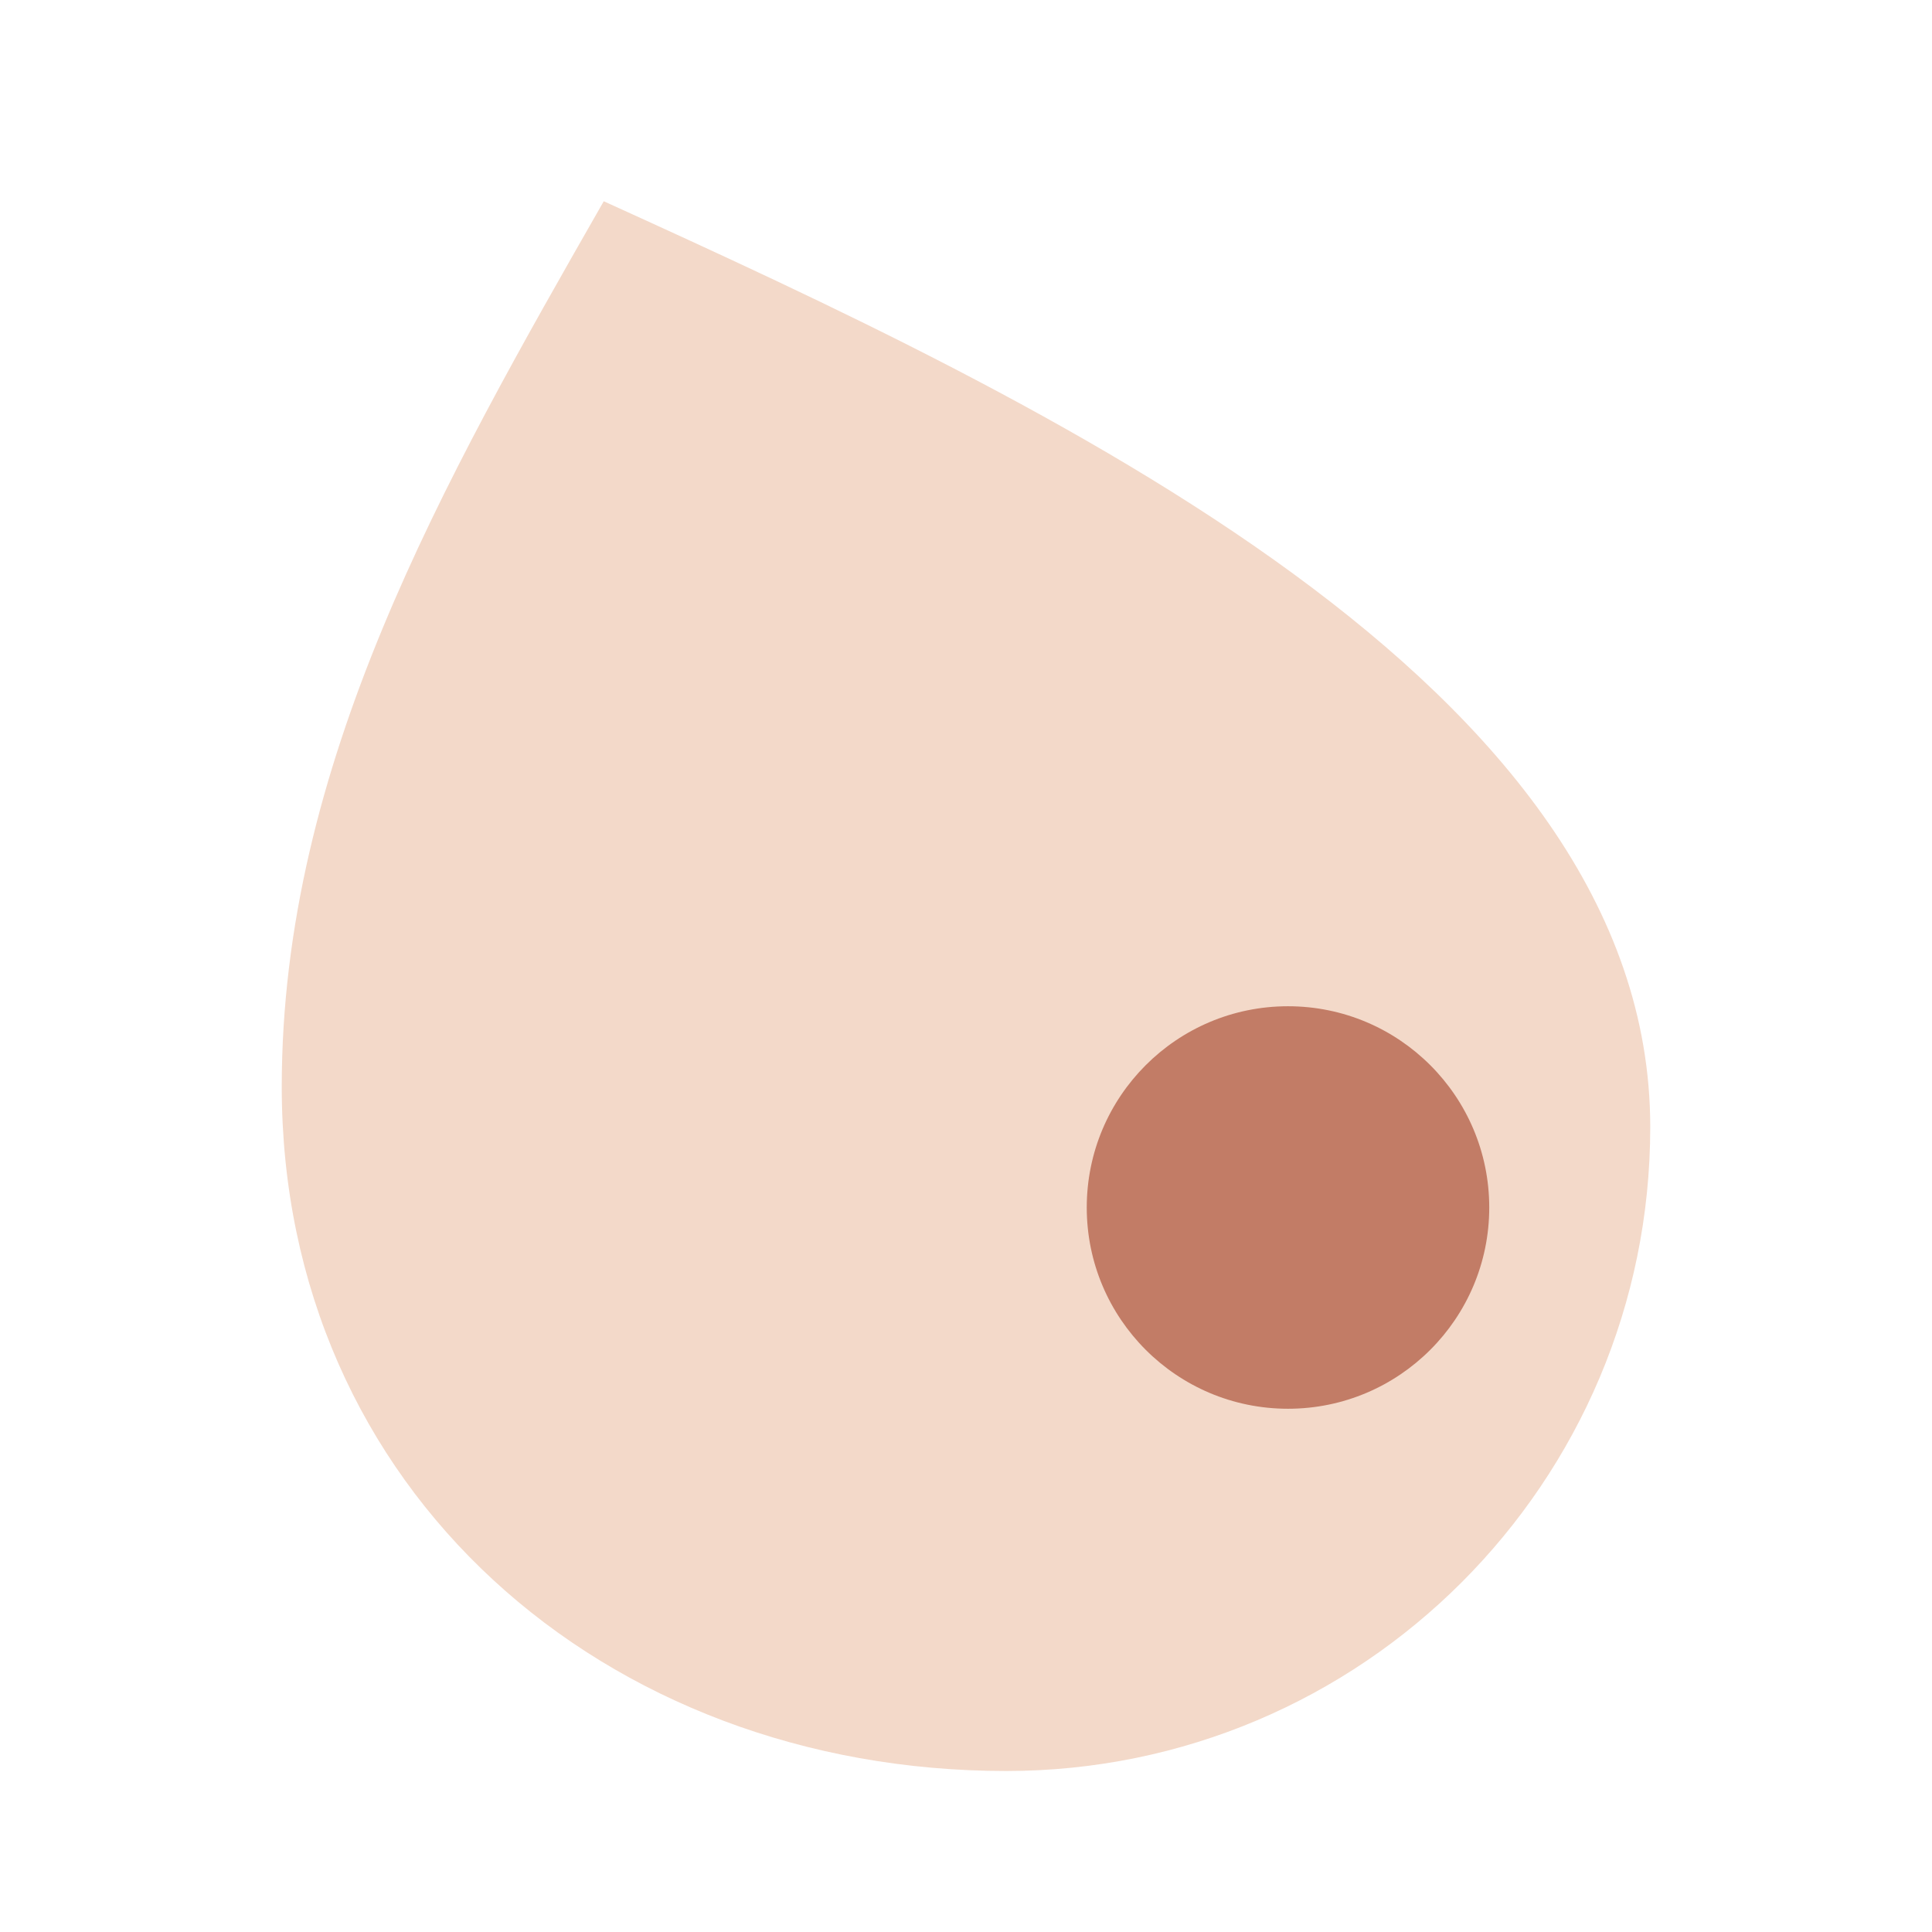
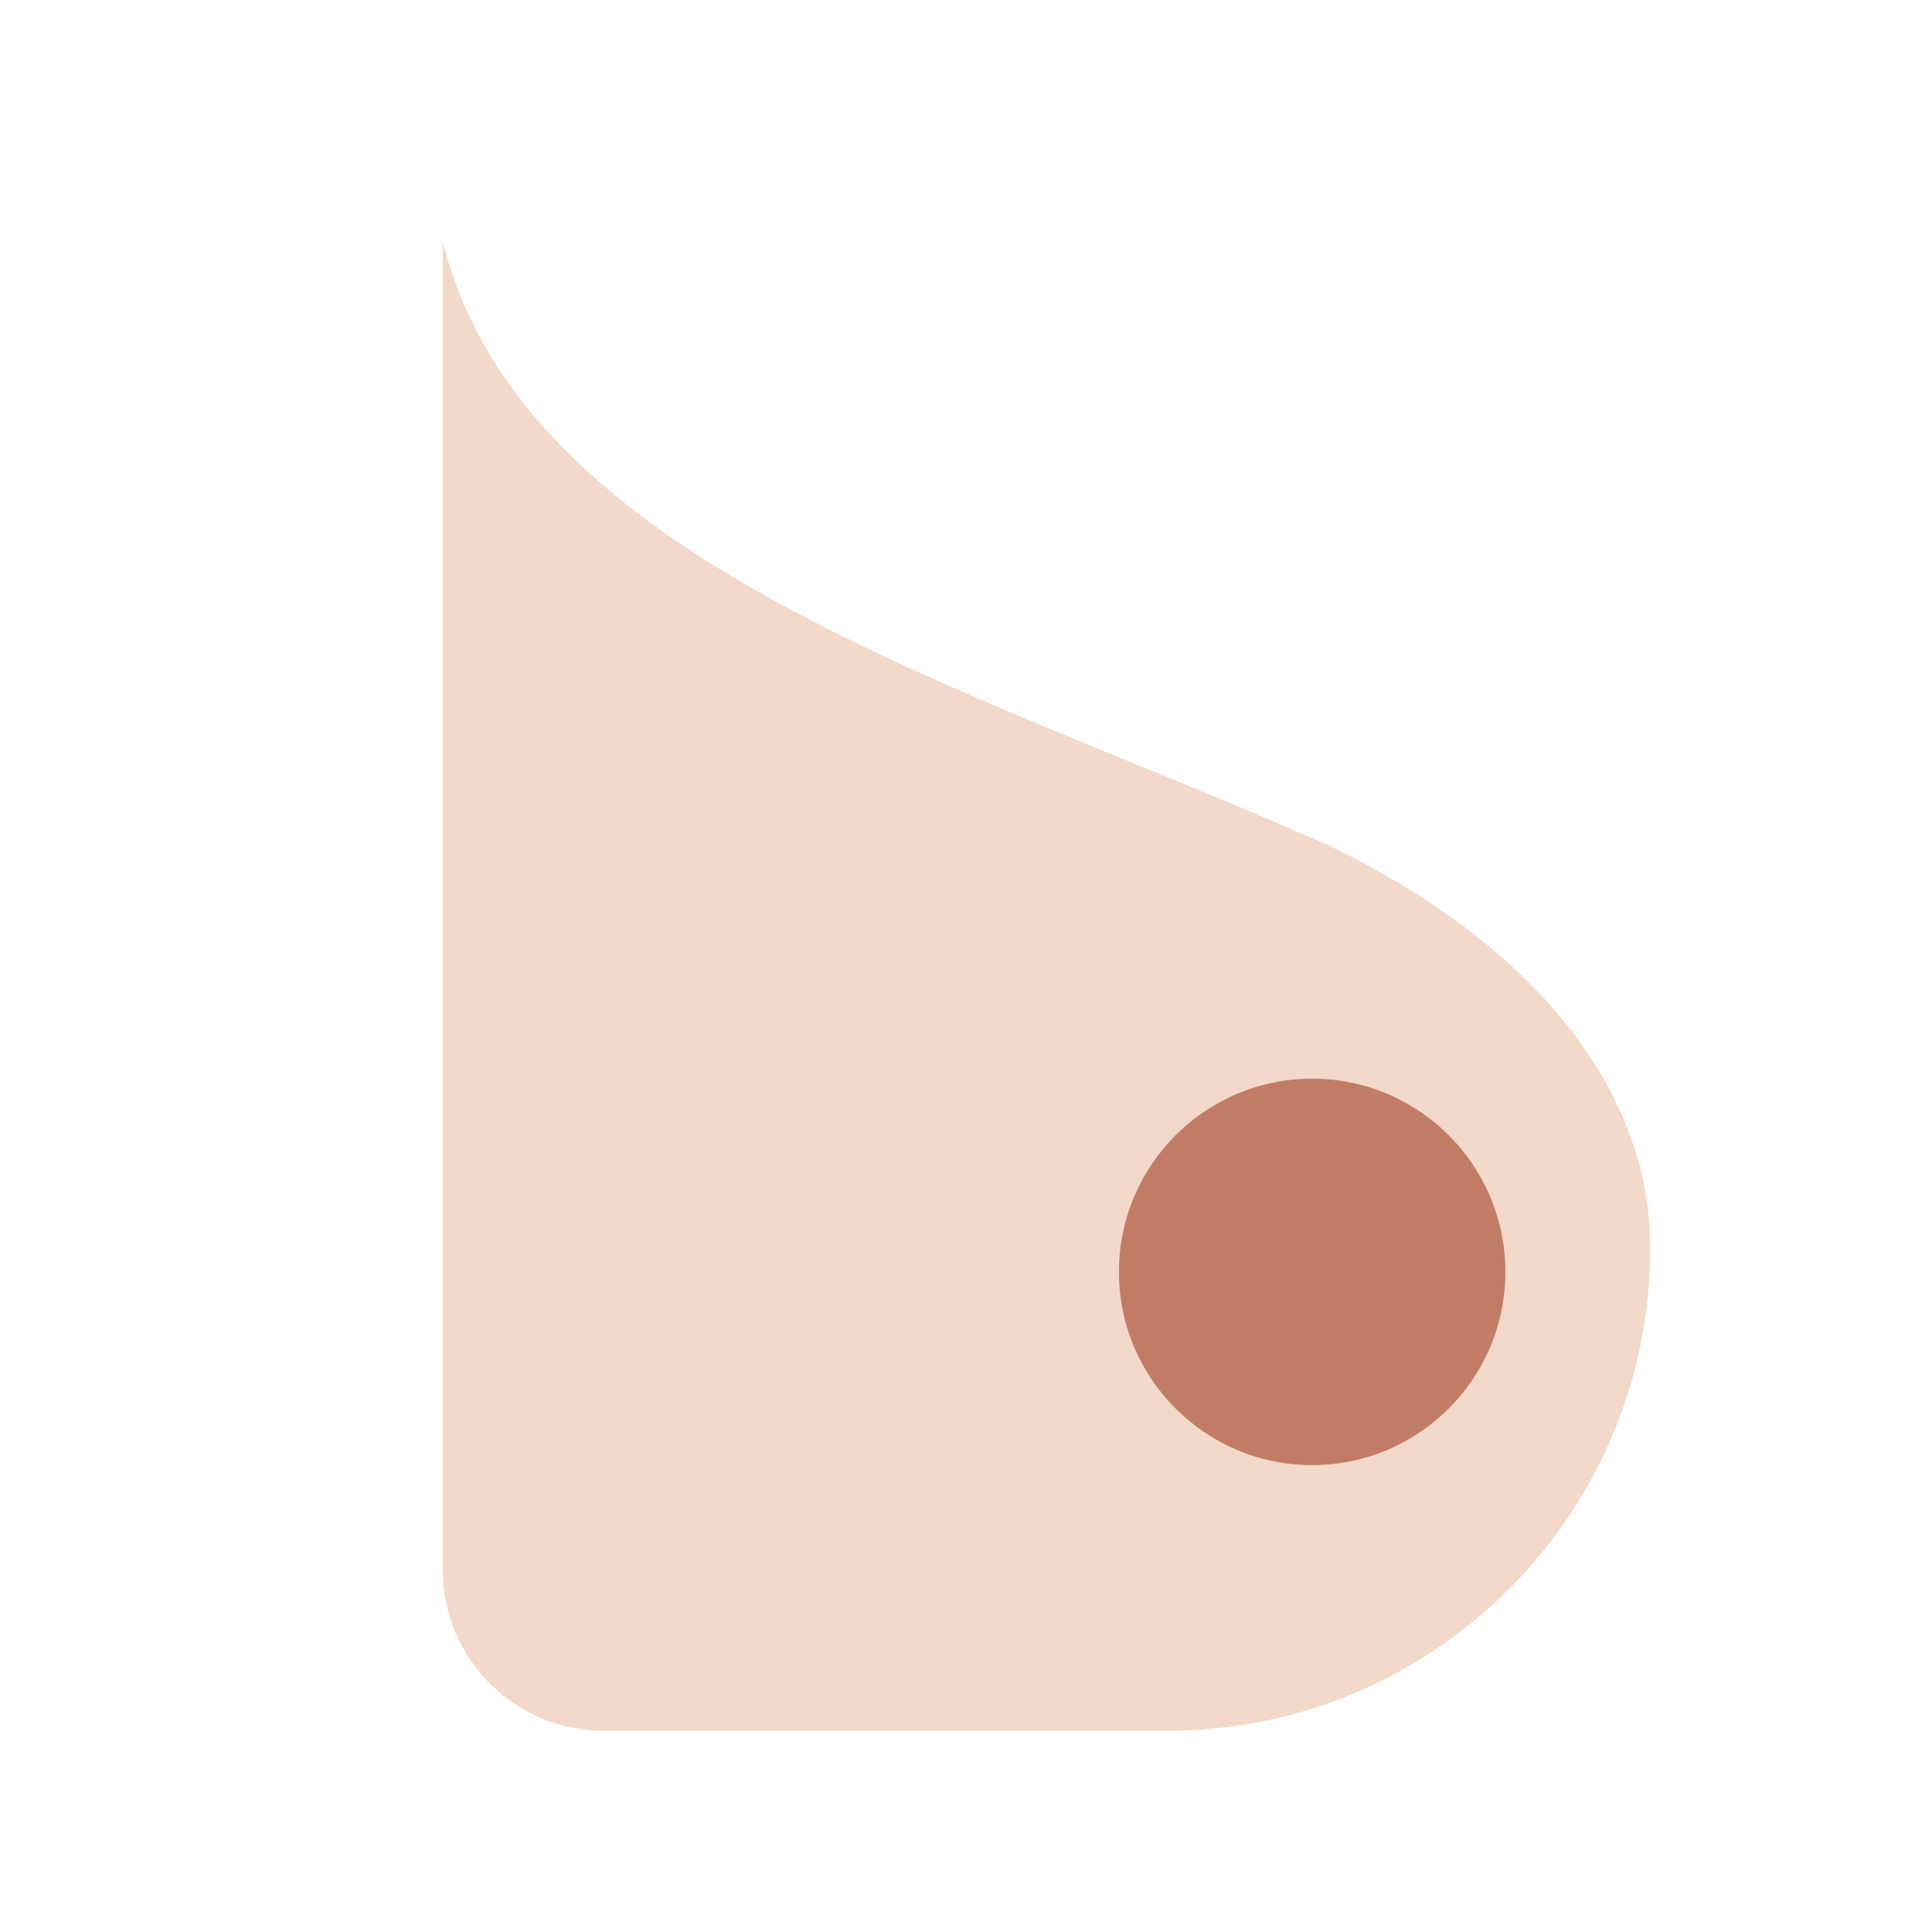
<svg xmlns="http://www.w3.org/2000/svg" viewBox="0 0 24 24" width="24" height="24">
-   <path d="M7.5 2.5C13 5 20.5 8.5 20.5 14A8 8 0 0 1 12.5 22C7.5 22 3.5 18.5 3.5 13.5C3.5 9.5 5.5 6 7.5 2.5Z" fill="#F3D9C9" />
-   <path d="M13.5 15A2.5 2.5 0 1 0 18.5 15A2.5 2.5 0 1 0 13.5 15Z" fill="#C27C66" />
+   <path d="M5.5 3C6.5 7 12 8.5 16.5 10.5C19 11.7 20.5 13.5 20.5 15.5A6 6 0 0 1 14.5 21.5H7.5A2 2 0 0 1 5.5 19.5Z" fill="#F3D9C9" />
+   <path d="M13.9 15.8A2.4 2.4 0 1 0 18.7 15.8A2.4 2.4 0 1 0 13.9 15.8Z" fill="#C27C66" />
</svg>
